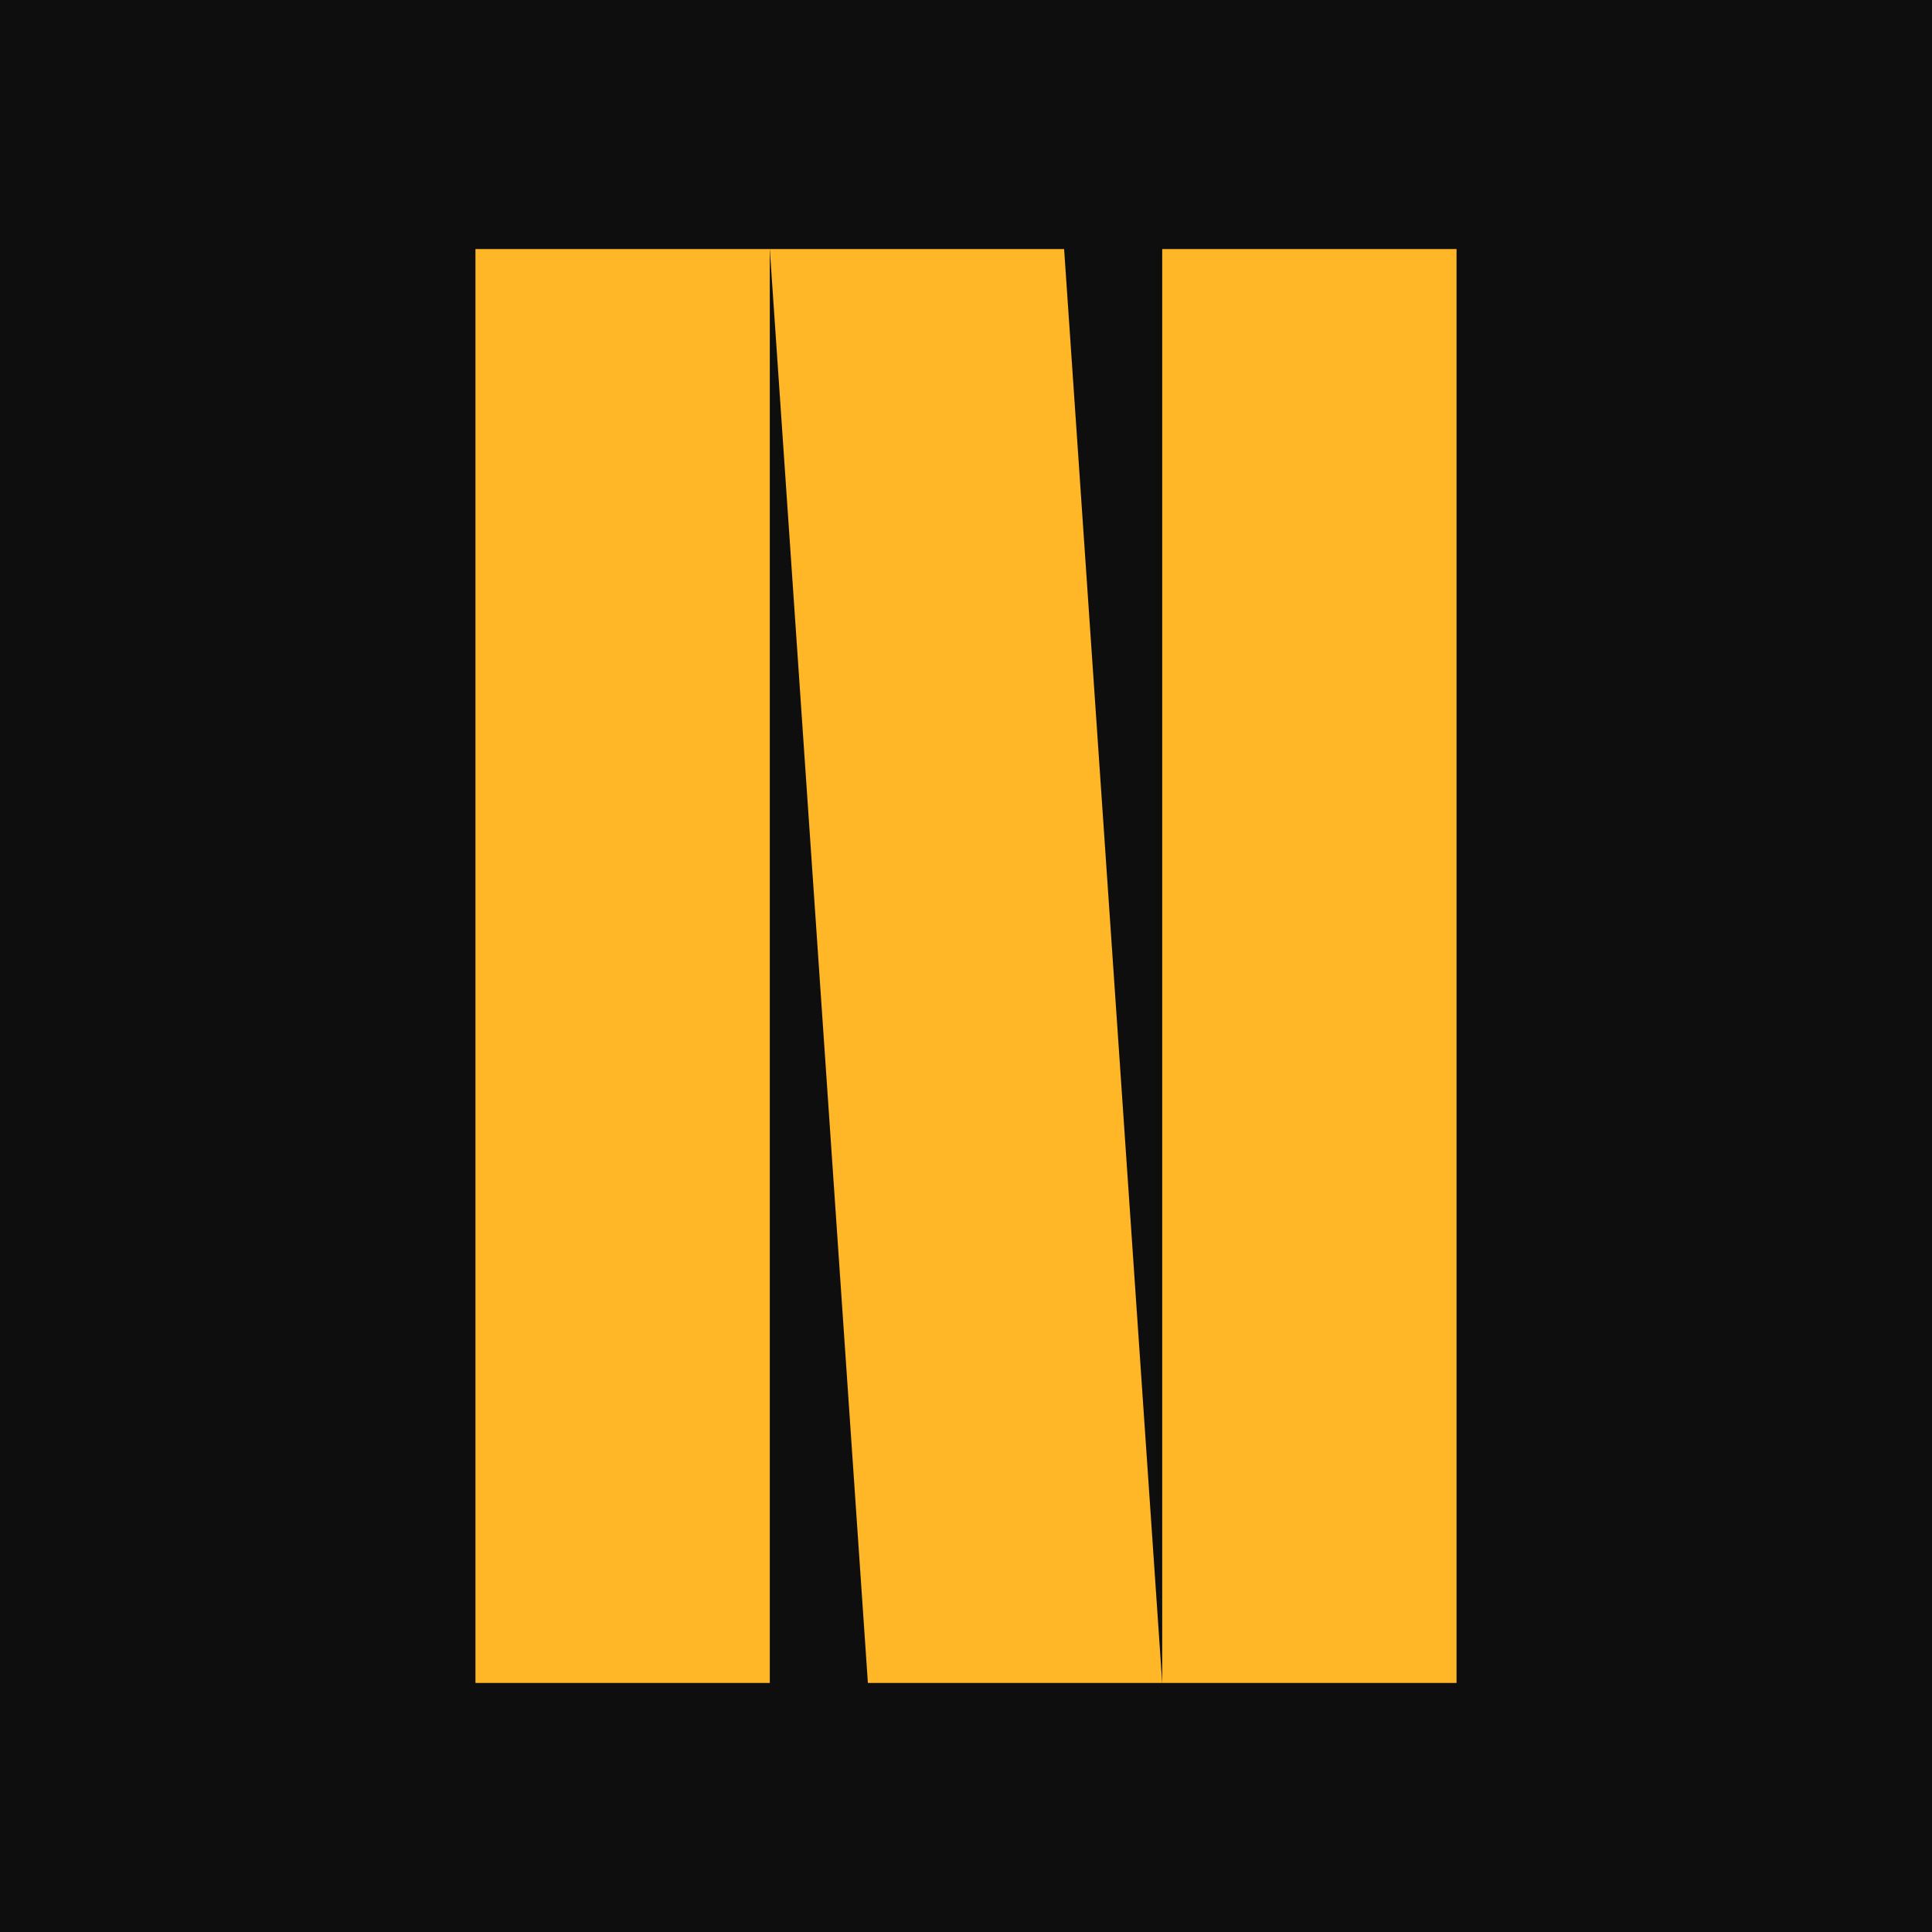
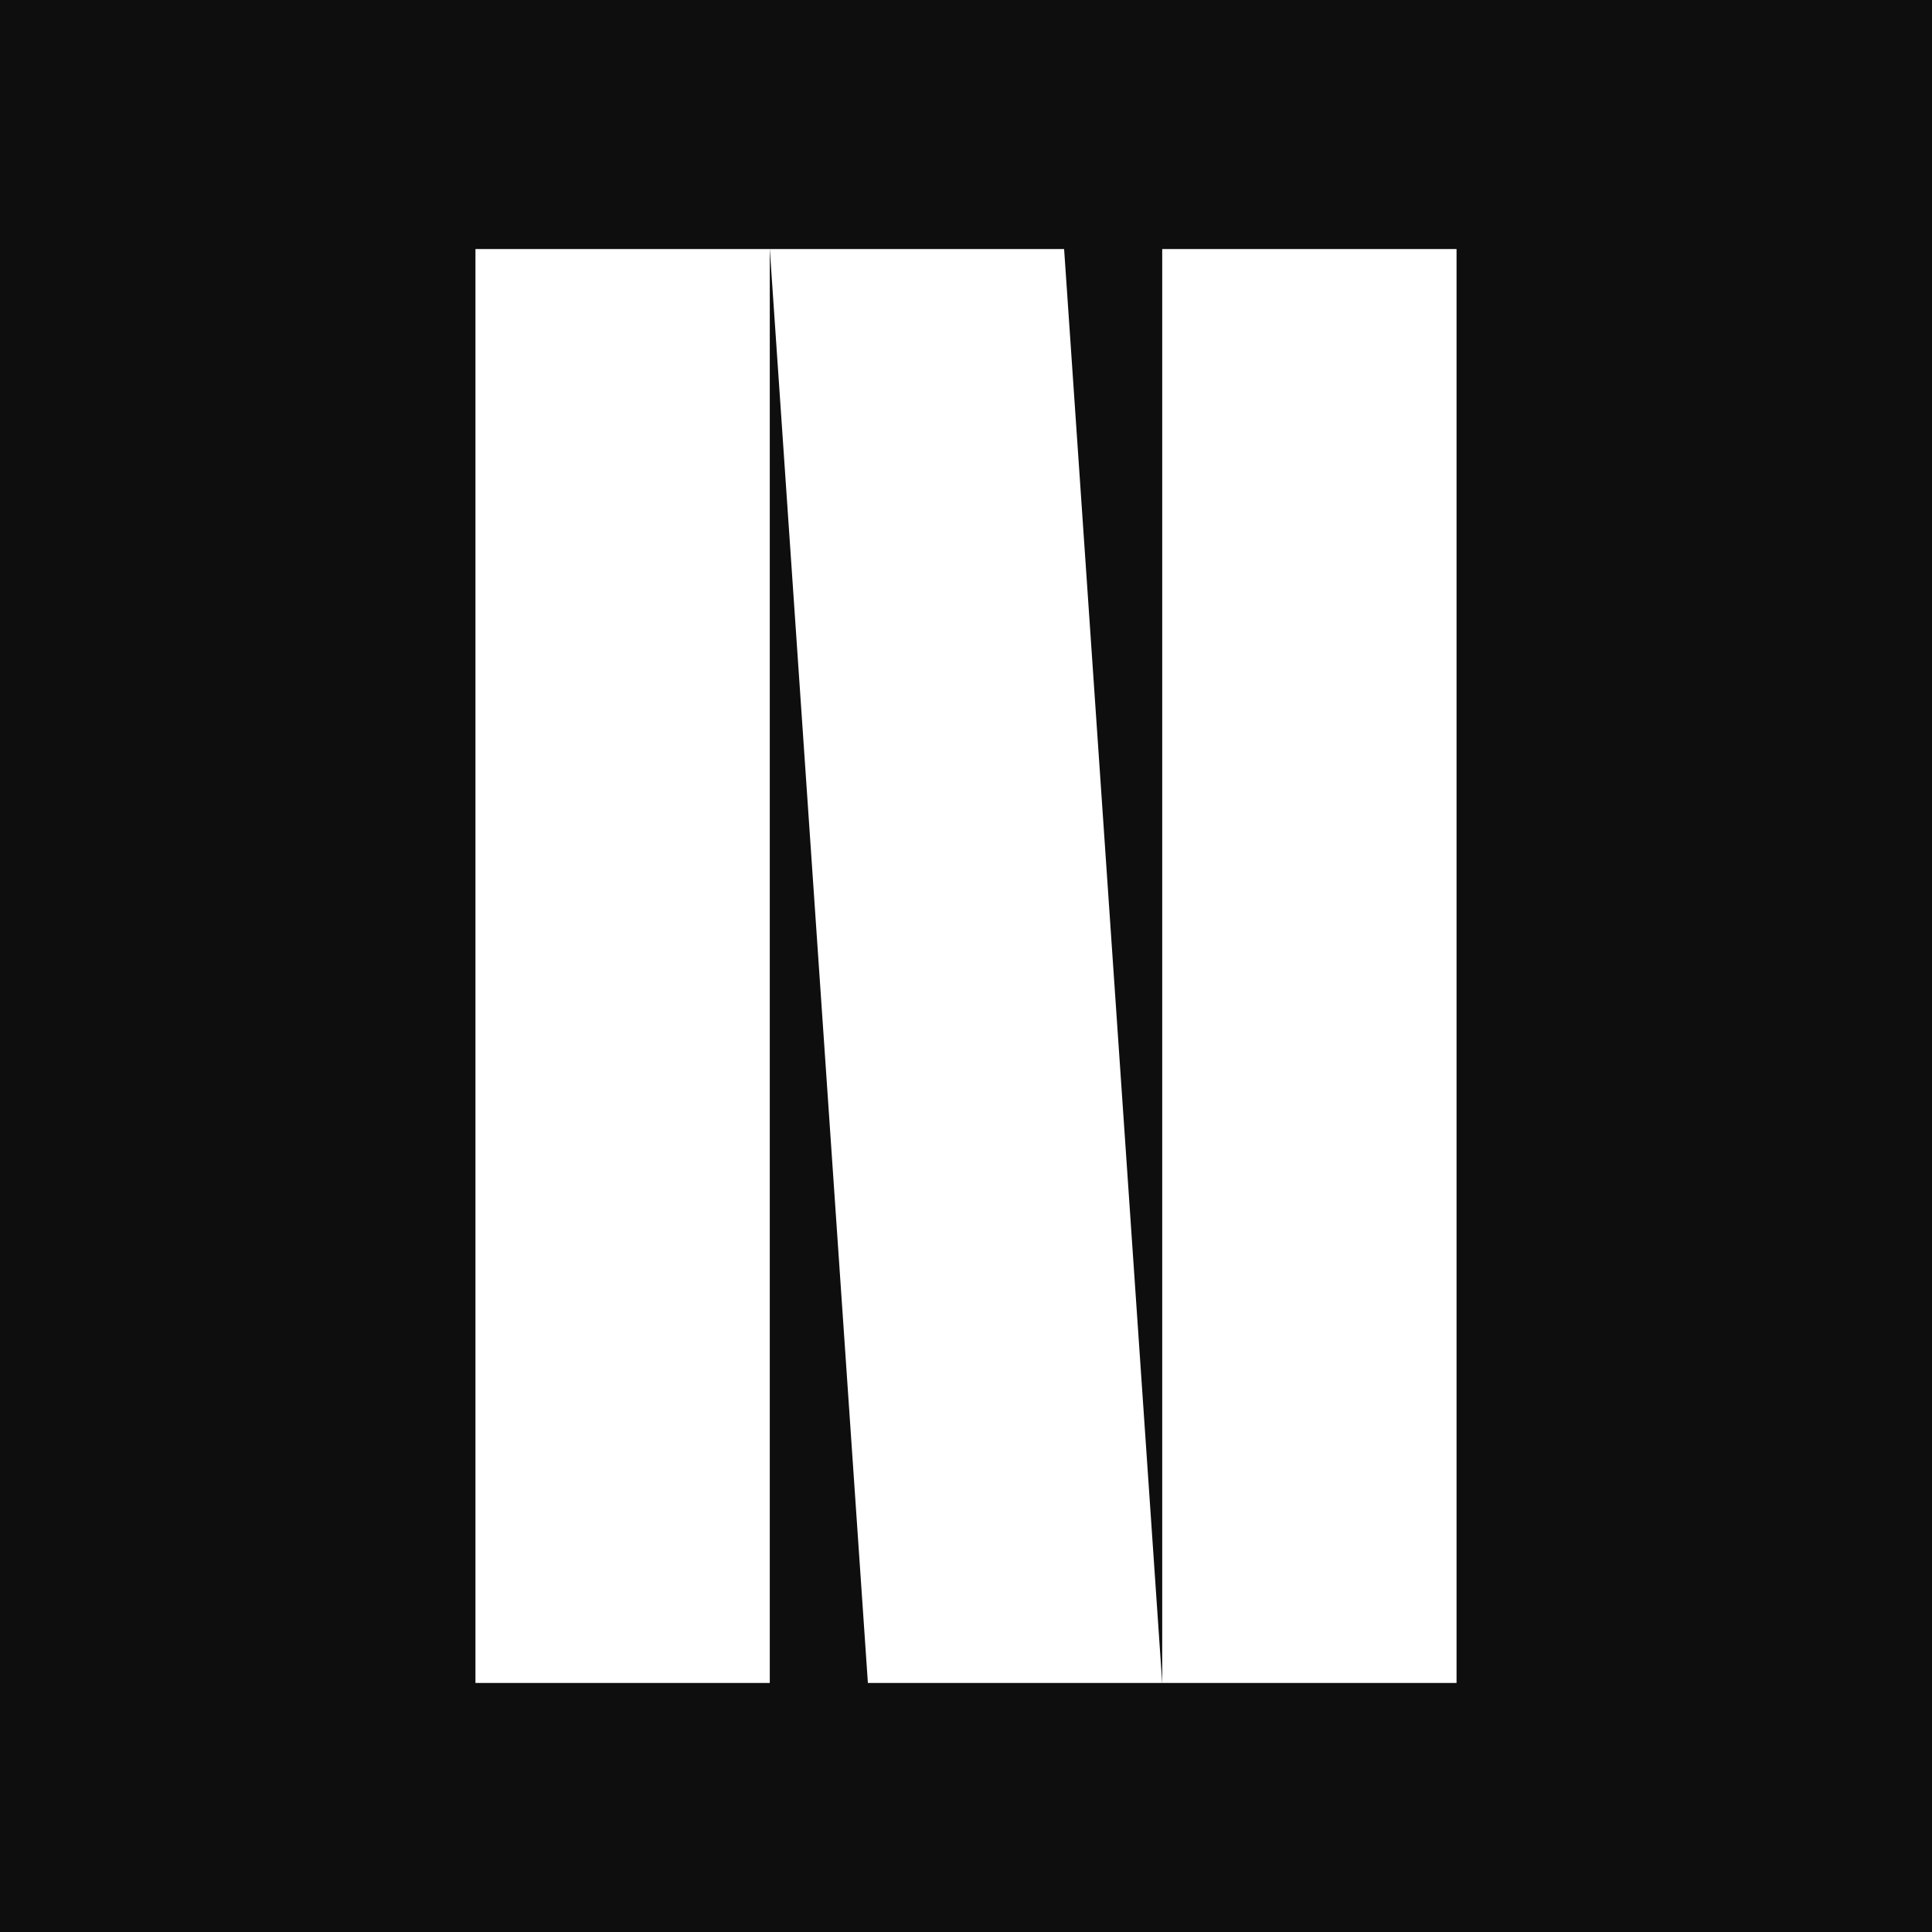
<svg xmlns="http://www.w3.org/2000/svg" viewBox="0 0 512 512">
  <rect width="512" height="512" fill="#0E0E0E" />
-   <g fill="#FFB627">
+   <g fill="#FFFFFF">
    <rect x="126" y="66" width="78" height="380" />
    <rect x="308" y="66" width="78" height="380" />
    <polygon points="204,66 282,66 308,446 230,446" />
  </g>
</svg>
